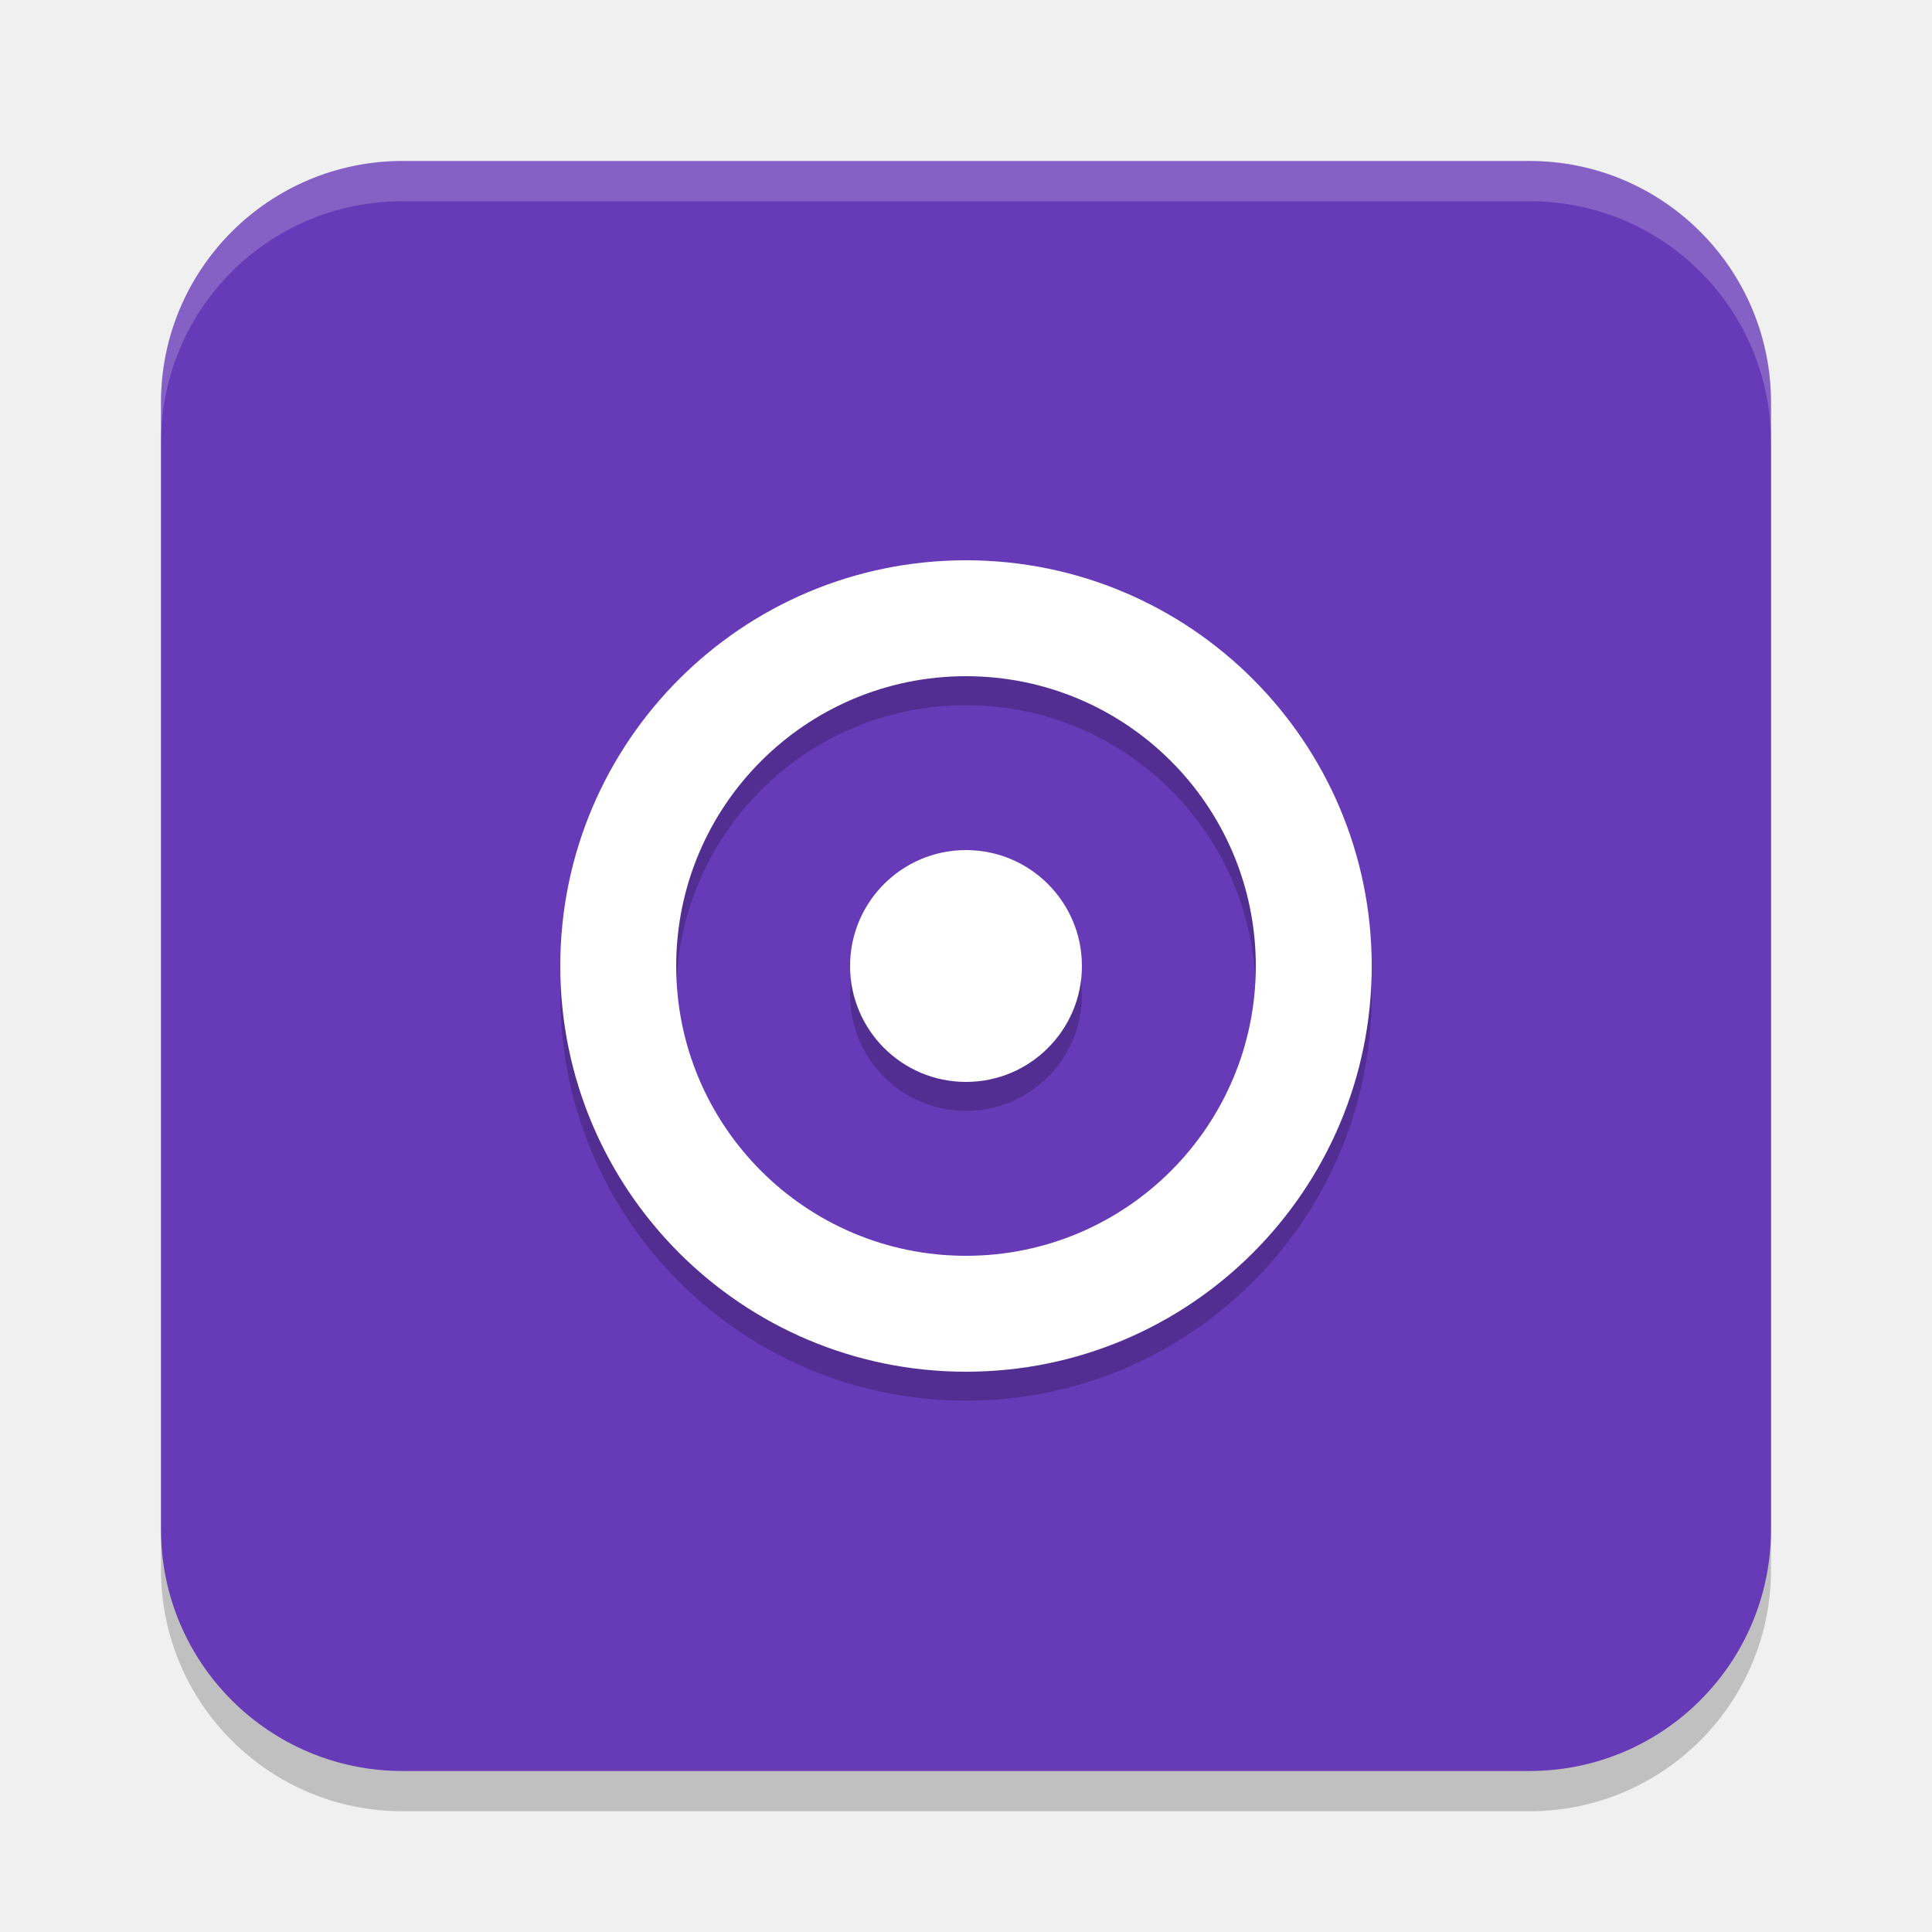
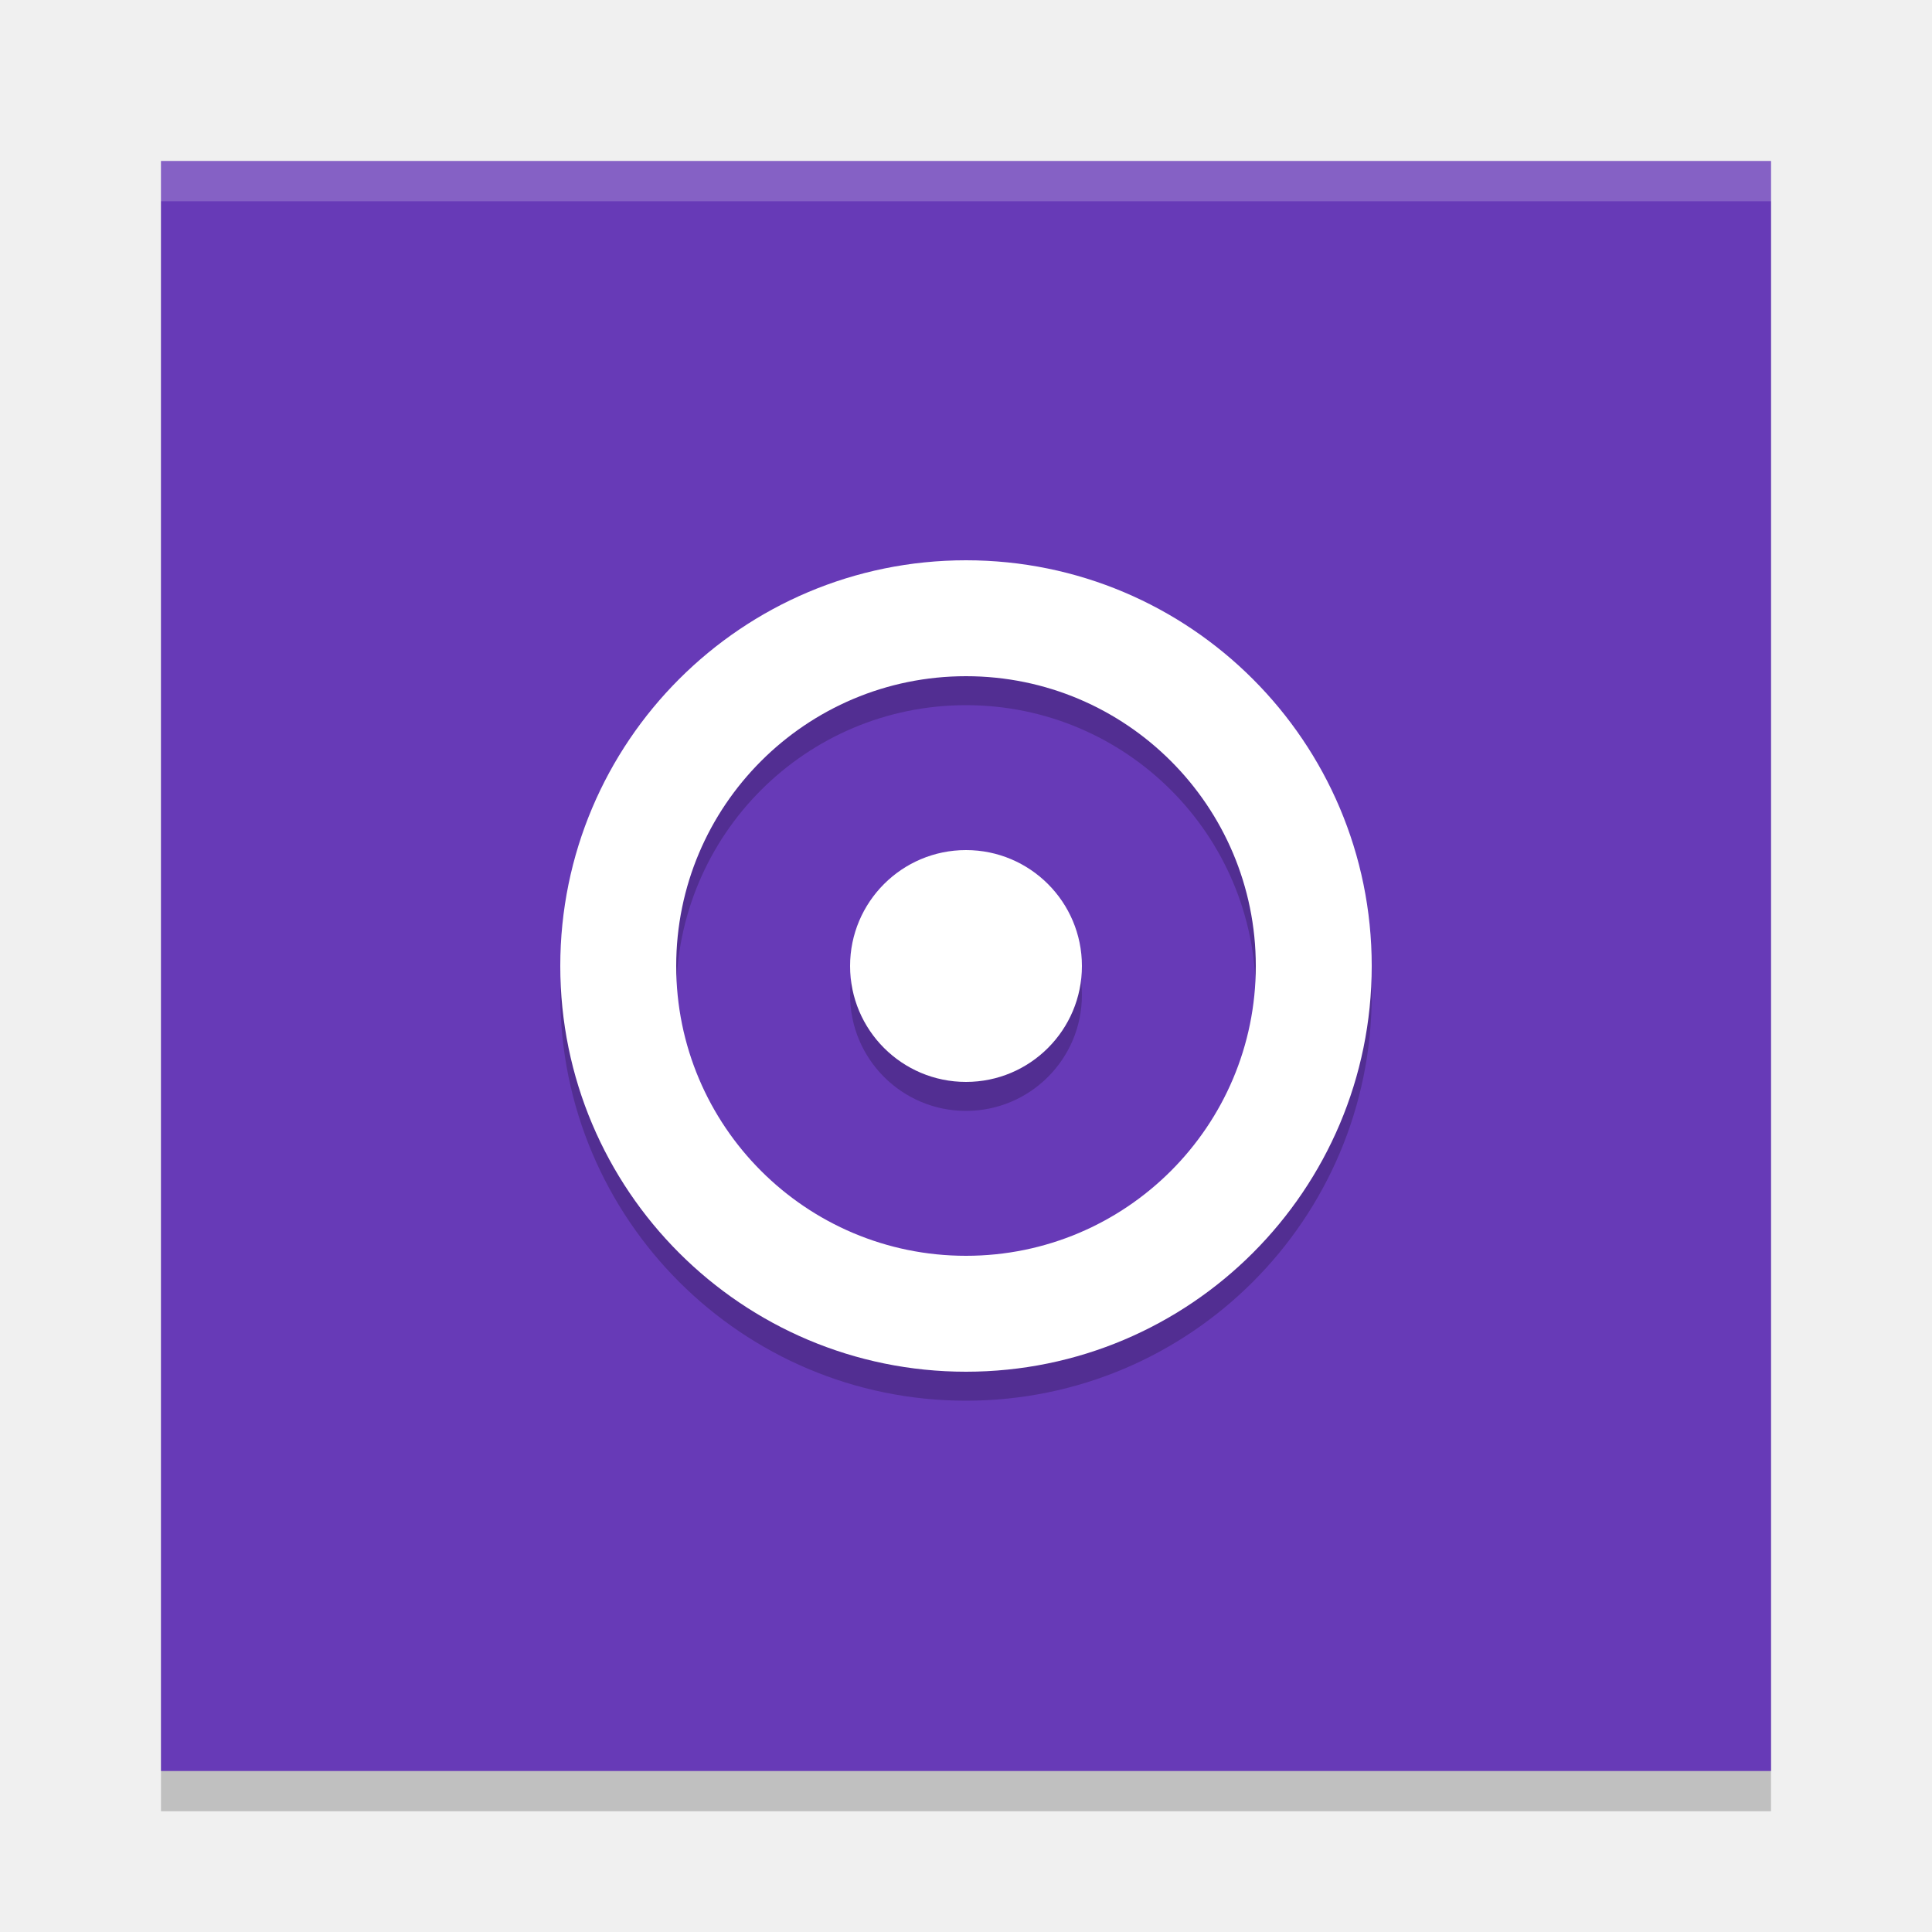
<svg xmlns="http://www.w3.org/2000/svg" width="48" height="48" version="1">
-   <rect style="opacity:0.2" width="40" height="40" x="4" y="5" rx="6" ry="6" />
-   <rect style="fill:#673ab7" width="40" height="40" x="4" y="4" rx="6" ry="6" />
-   <path style="opacity:0.2;fill:#ffffff" d="M 10,4 C 6.676,4 4,6.676 4,10 v 1 C 4,7.676 6.676,5 10,5 h 28 c 3.324,0 6,2.676 6,6 V 10 C 44,6.676 41.324,4 38,4 Z" />
+   <rect style="opacity:0.2" width="40" height="40" x="4" y="5" />
+   <rect style="fill:#673ab7" width="40" height="40" x="4" y="4" />
+   <path style="opacity:0.2;fill:#ffffff" d="M 4,4 V 5 H 44 V 4 Z" />
  <g transform="translate(24 24) scale(0.72) translate(-24 -24)">
    <path style="opacity:0.2" d="M 24,11 A 14,14 0 0 0 10,25 14,14 0 0 0 24,39 14,14 0 0 0 38,25 14,14 0 0 0 24,11 Z m 0,4 A 10,10 0 0 1 34,25 10,10 0 0 1 24,35 10,10 0 0 1 14,25 10,10 0 0 1 24,15 Z m 0,6 a 4,4 0 0 0 -4,4 4,4 0 0 0 4,4 4,4 0 0 0 4,-4 4,4 0 0 0 -4,-4 z" />
    <path style="fill:#ffffff" d="M 24,10 A 14,14 0 0 0 10,24 14,14 0 0 0 24,38 14,14 0 0 0 38,24 14,14 0 0 0 24,10 Z m 0,4 A 10,10 0 0 1 34,24 10,10 0 0 1 24,34 10,10 0 0 1 14,24 10,10 0 0 1 24,14 Z m 0,6 a 4,4 0 0 0 -4,4 4,4 0 0 0 4,4 4,4 0 0 0 4,-4 4,4 0 0 0 -4,-4 z" />
  </g>
</svg>
